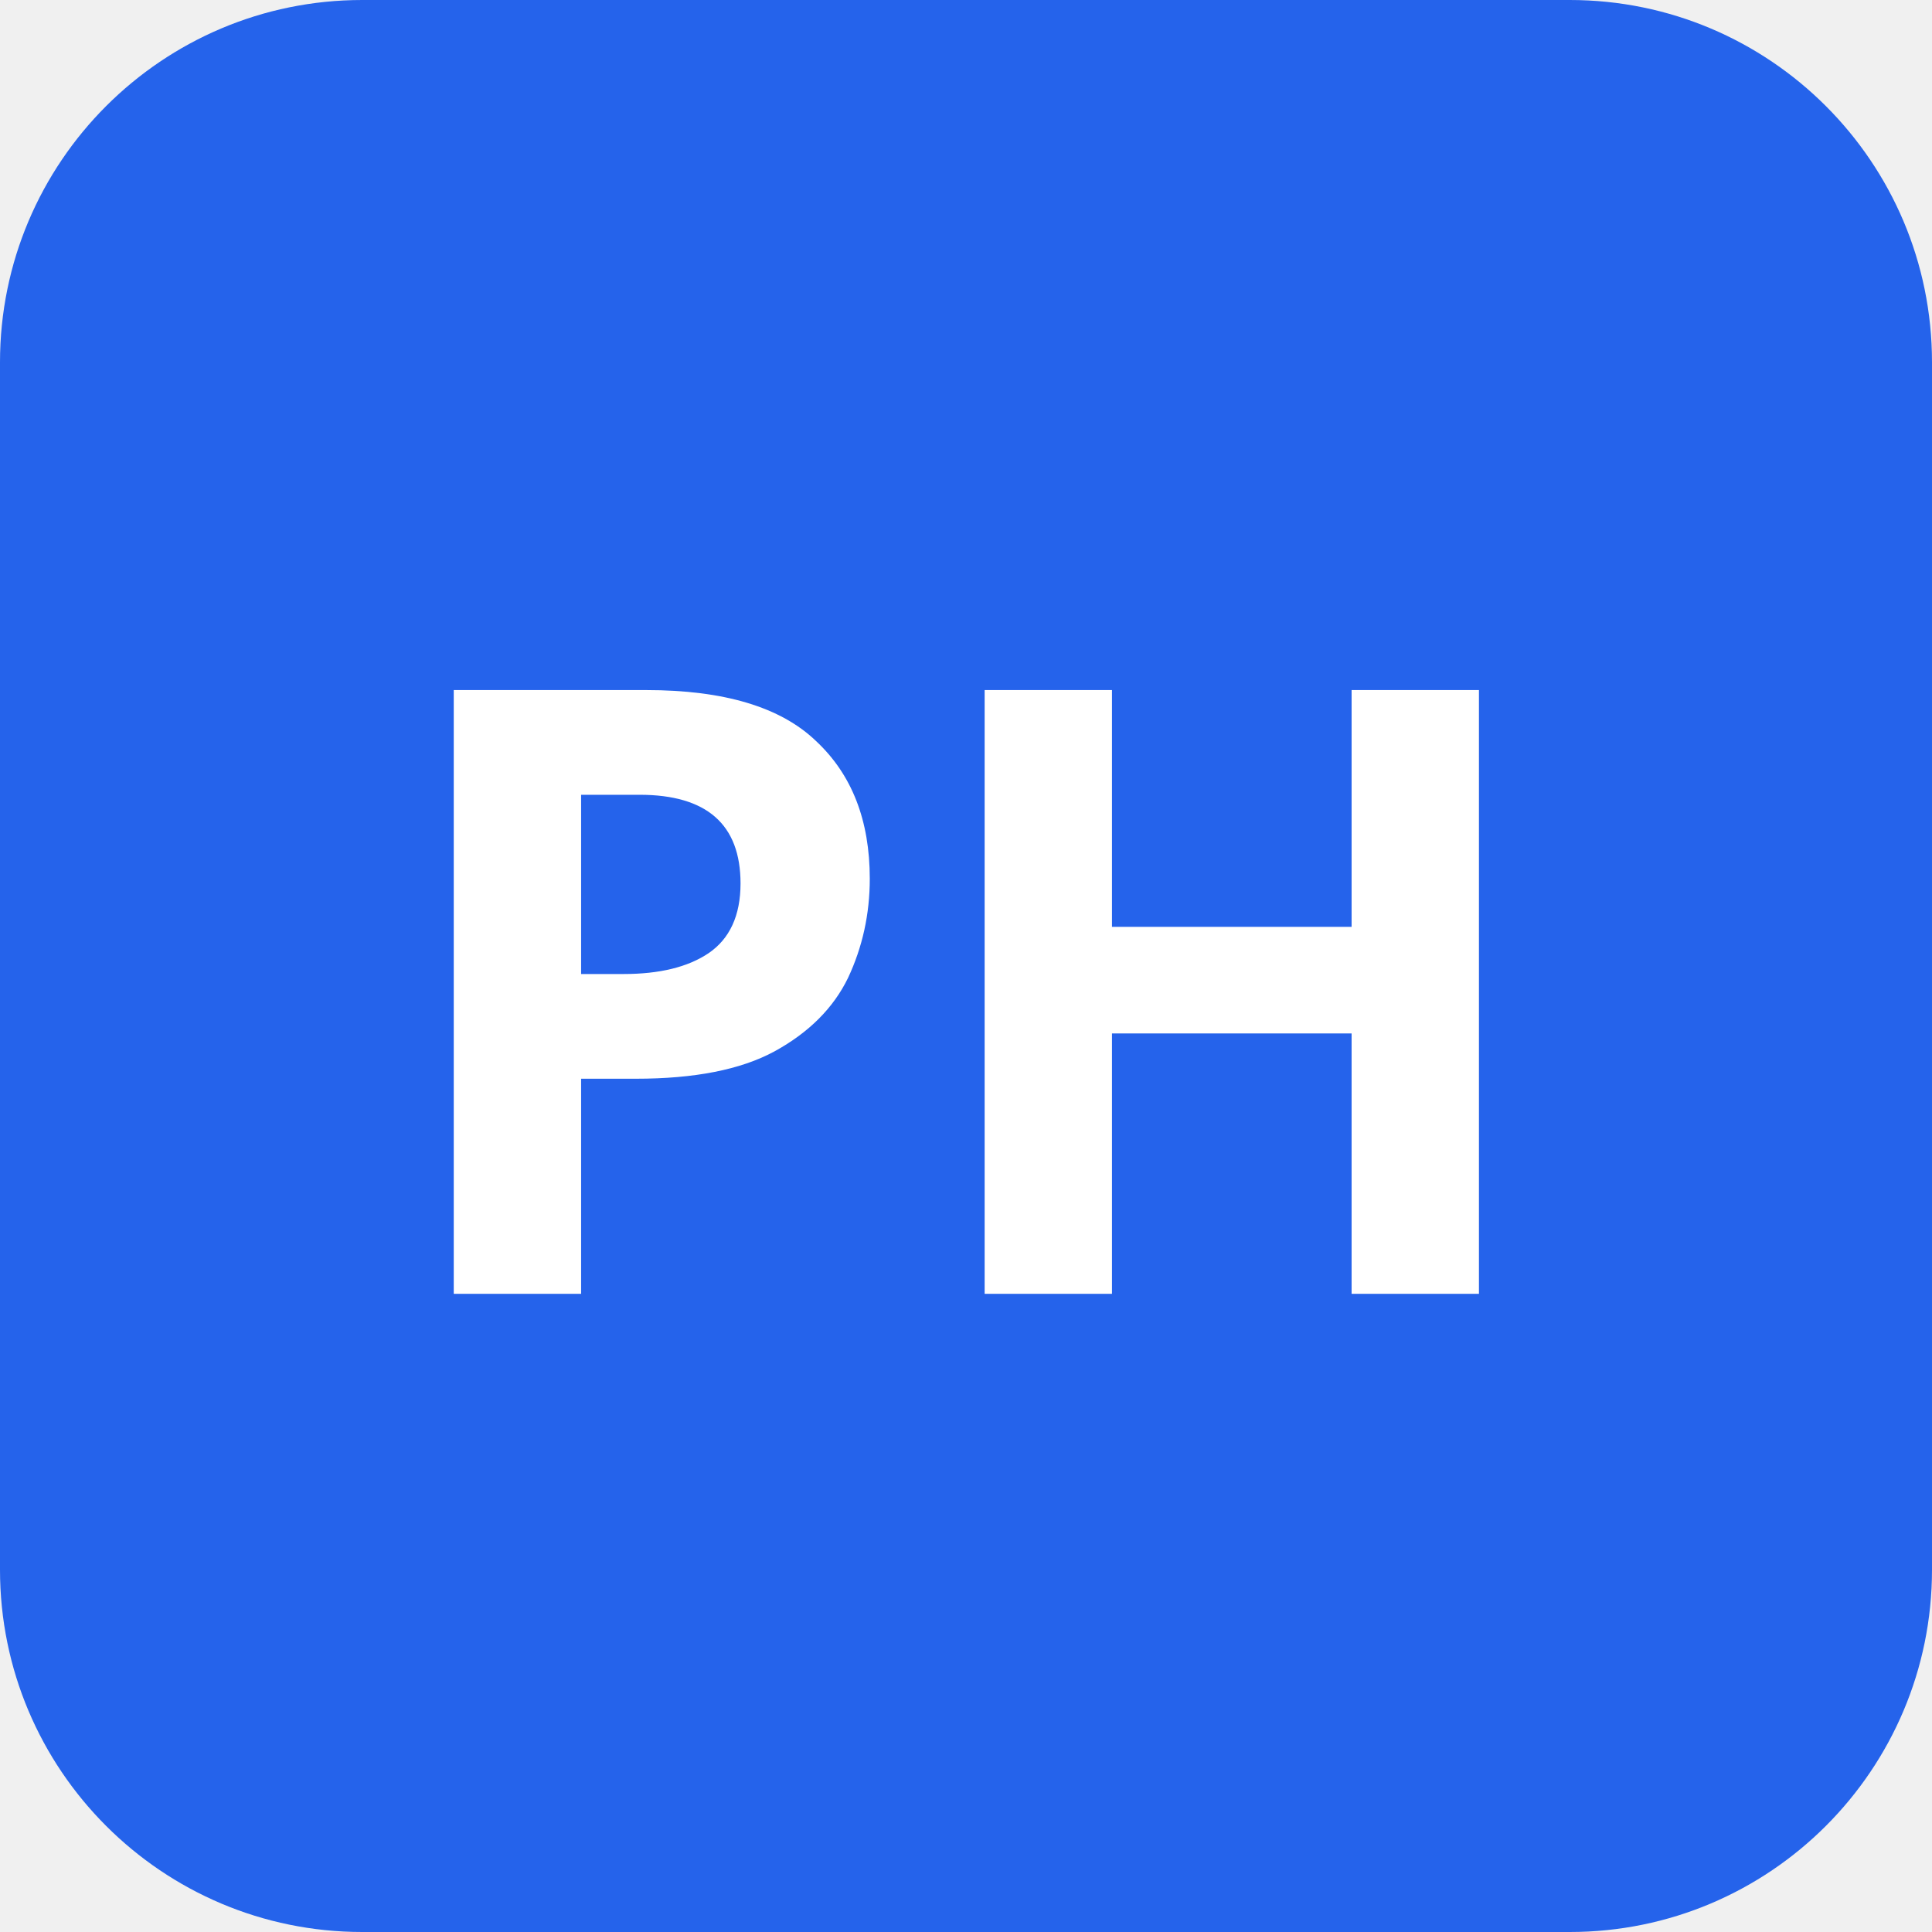
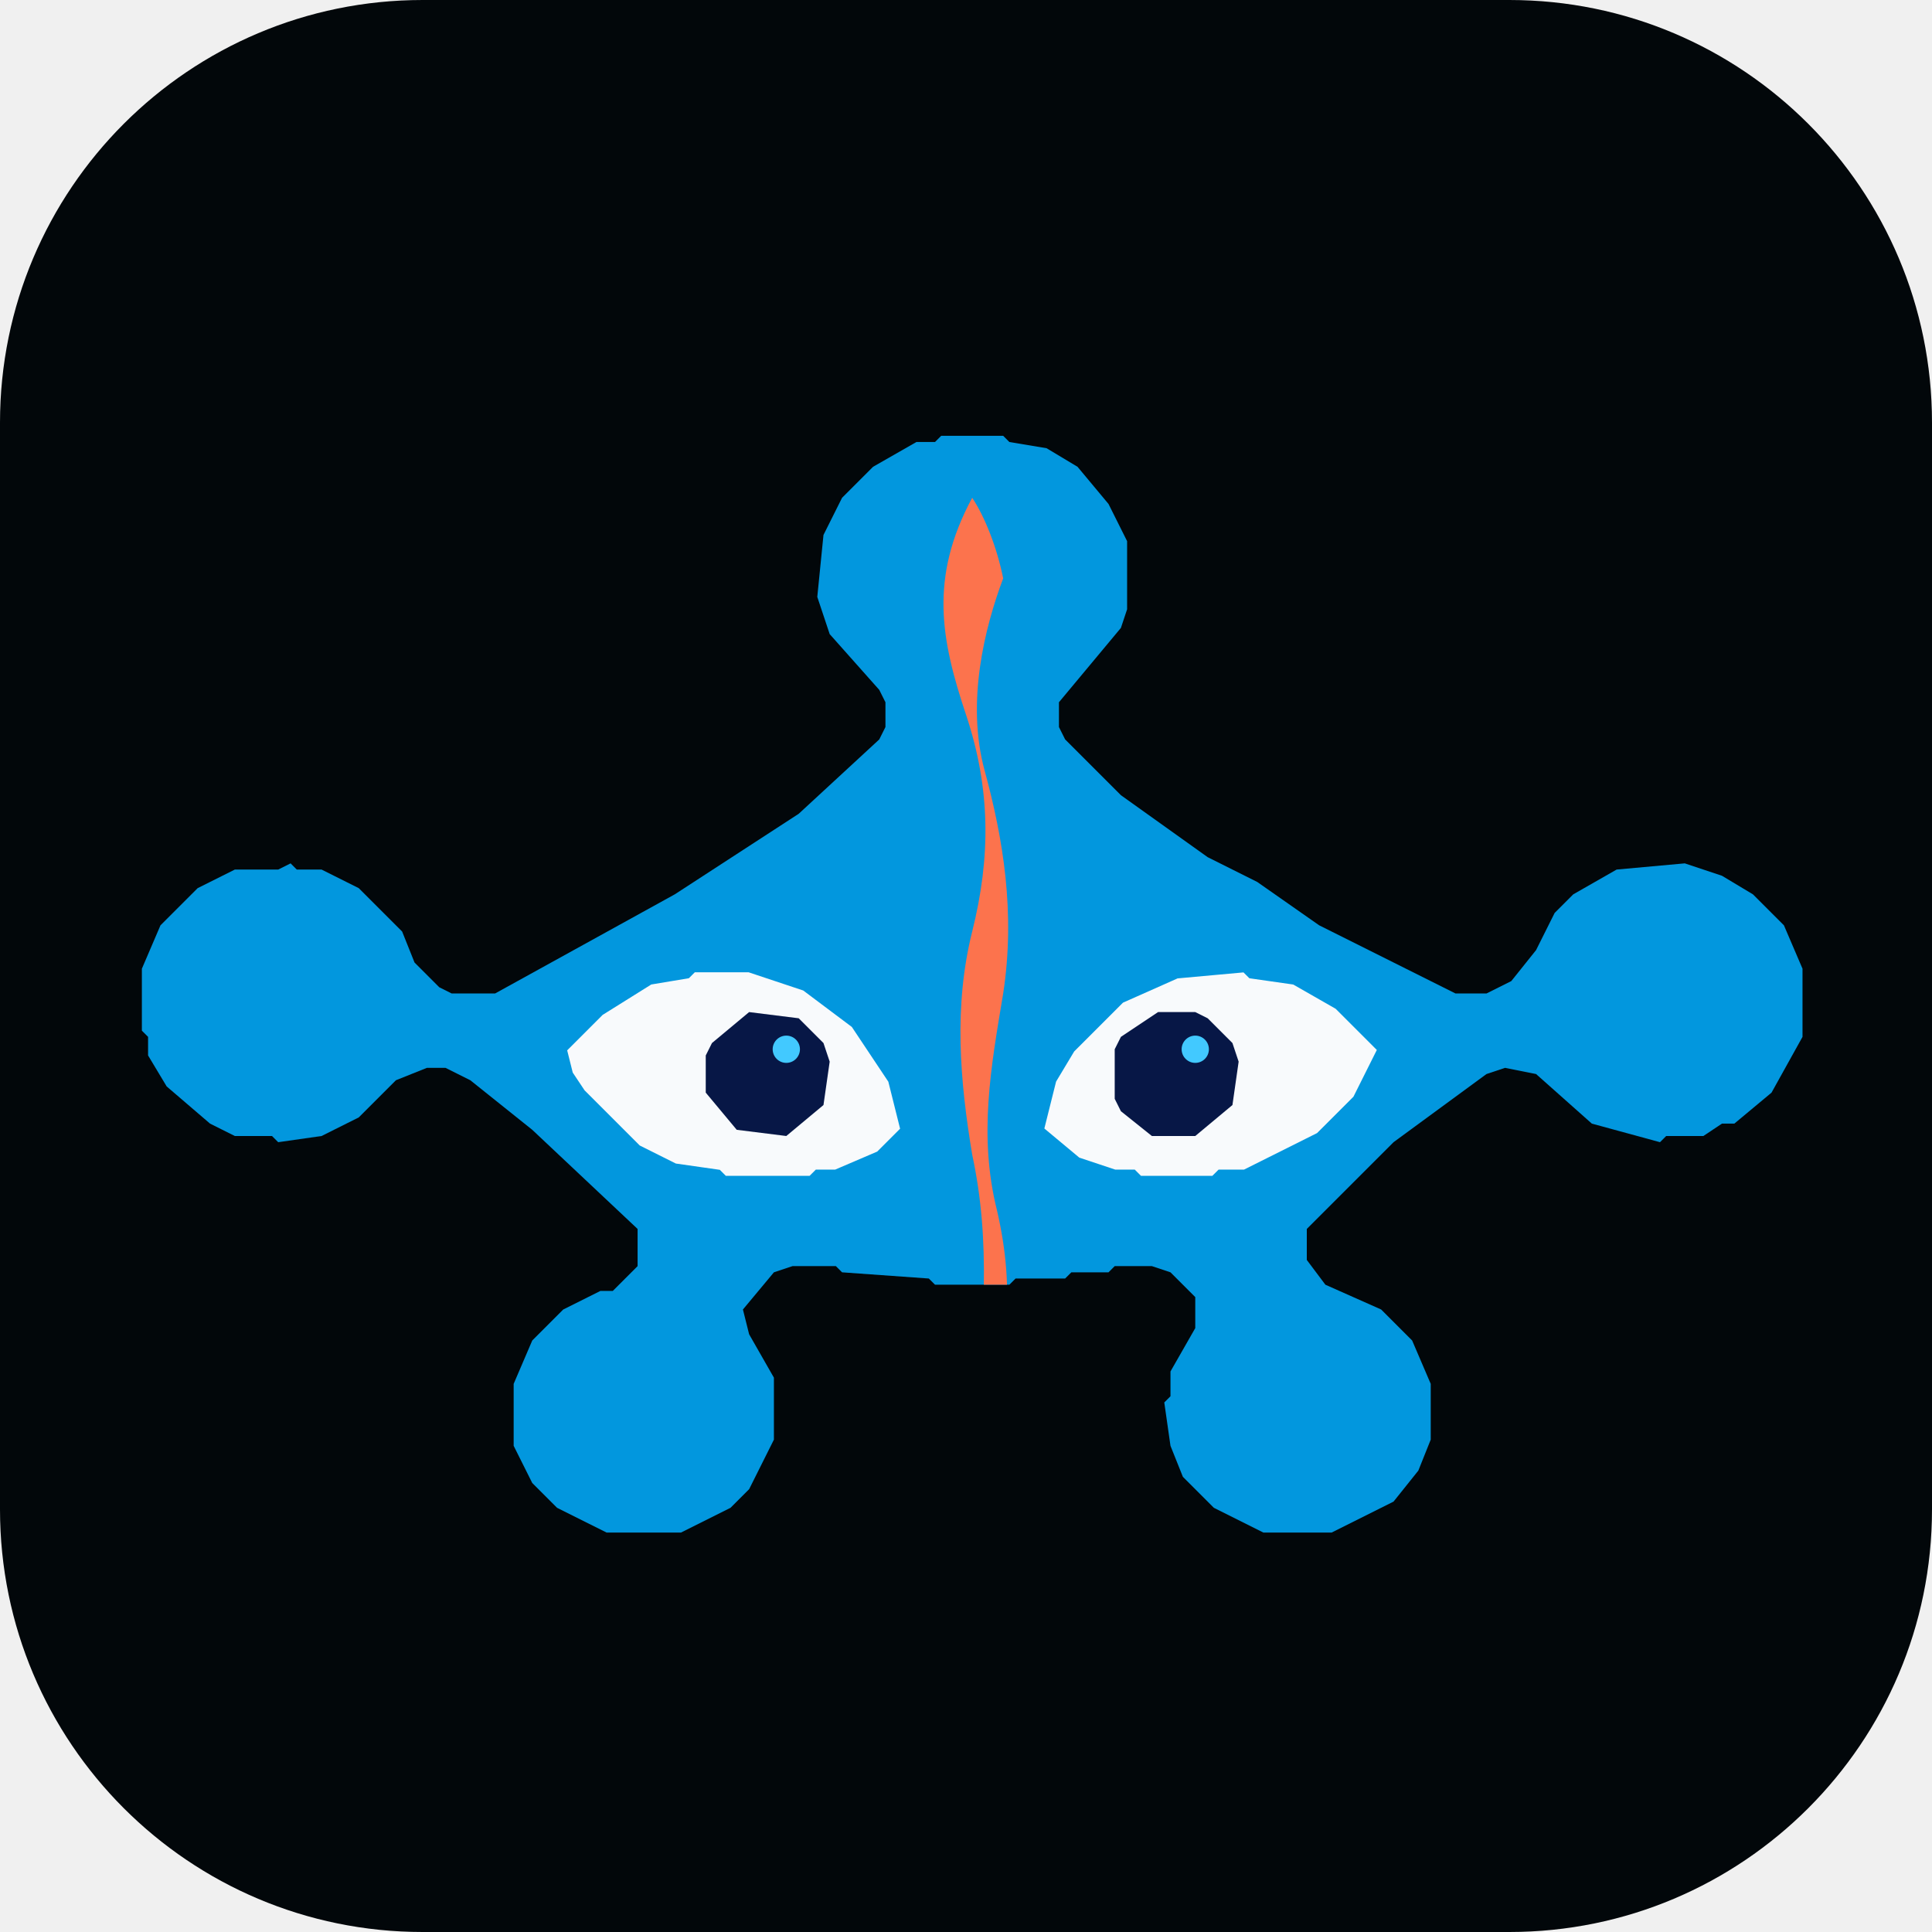
- <svg xmlns="http://www.w3.org/2000/svg" viewBox="0 0 32 32" fill="none">
-   <rect width="32" height="32" rx="6" fill="#2563eb" />
-   <text x="50%" y="50%" dominant-baseline="central" text-anchor="middle" fill="#ffffff" font-family="ui-sans-serif, system-ui" font-size="14" font-weight="700">PH</text>
+ <svg xmlns="http://www.w3.org/2000/svg" viewBox="0 0 64 64" fill="none">
+   <rect width="64" height="64" rx="14" fill="#02070A" />
+   <svg x="3" y="13" width="58" height="39" viewBox="90 16 280 190">
+     <defs>
+       <clipPath id="mascot-shape">
+         <path d="M97,109 L97,119 L98,120 L98,123 L101,128 L108,134 L112,136 L118,136 L119,137 L126,136 L132,133 L138,127 L143,125 L146,125 L150,127 L160,135 L177,151 L177,157 L173,161 L171,161 L165,164 L160,169 L157,176 L157,186 L160,192 L164,196 L172,200 L184,200 L192,196 L195,193 L199,185 L199,175 L195,168 L194,164 L199,158 L202,157 L209,157 L210,158 L224,159 L225,160 L237,160 L238,159 L246,159 L247,158 L253,158 L254,157 L260,157 L263,158 L267,162 L267,167 L263,174 L263,178 L262,179 L263,186 L265,191 L270,196 L278,200 L289,200 L299,195 L303,190 L305,185 L305,176 L302,169 L297,164 L288,160 L285,156 L285,151 L299,137 L314,126 L317,125 L322,126 L331,134 L342,137 L343,136 L349,136 L352,134 L354,134 L360,129 L365,120 L365,109 L362,102 L357,97 L352,94 L346,92 L335,93 L328,97 L325,100 L322,106 L318,111 L314,113 L309,113 L287,102 L277,95 L269,91 L255,81 L246,72 L245,70 L245,66 L255,54 L256,51 L256,40 L253,34 L248,28 L243,25 L237,24 L236,23 L226,23 L225,24 L222,24 L215,28 L210,33 L207,39 L206,49 L208,55 L216,64 L217,66 L217,70 L216,72 L203,84 L183,97 L154,113 L147,113 L145,112 L141,108 L139,103 L132,96 L126,93 L122,93 L121,92 L119,93 L112,93 L106,96 L100,102Z" />
+       </clipPath>
+     </defs>
+     <path d="M97,109 L97,119 L98,120 L98,123 L101,128 L108,134 L112,136 L118,136 L119,137 L126,136 L132,133 L138,127 L143,125 L146,125 L150,127 L160,135 L177,151 L177,157 L173,161 L171,161 L165,164 L160,169 L157,176 L157,186 L160,192 L164,196 L172,200 L184,200 L192,196 L195,193 L199,185 L199,175 L195,168 L194,164 L199,158 L202,157 L209,157 L210,158 L224,159 L225,160 L237,160 L238,159 L246,159 L247,158 L253,158 L254,157 L260,157 L263,158 L267,162 L267,167 L263,174 L263,178 L262,179 L263,186 L265,191 L270,196 L278,200 L289,200 L299,195 L303,190 L305,185 L305,176 L302,169 L297,164 L288,160 L285,156 L285,151 L299,137 L314,126 L317,125 L322,126 L331,134 L342,137 L343,136 L349,136 L352,134 L354,134 L360,129 L365,120 L365,109 L362,102 L357,97 L352,94 L346,92 L335,93 L328,97 L325,100 L322,106 L318,111 L314,113 L309,113 L287,102 L277,95 L269,91 L255,81 L246,72 L245,70 L245,66 L255,54 L256,51 L256,40 L253,34 L248,28 L243,25 L237,24 L236,23 L226,23 L225,24 L222,24 L215,28 L210,33 L207,39 L206,49 L208,55 L216,64 L217,66 L217,70 L216,72 L203,84 L183,97 L154,113 L147,113 L145,112 L141,108 L139,103 L132,96 L126,93 L122,93 L121,92 L119,93 L112,93 L106,96 L100,102Z" fill="#0297DE" />
+     <path d="M231 33 C224 46 226 56 230 68 C234 80 234 91 231 103 C228 115 229 127 231 139 C234 153 233 166 231 187 C237 172 238 161 235 148 C232 136 234 125 236 113 C238 100 236 88 233 77 C230 66 233 54 236 46 C235 41 233 36 231 33 Z" fill="#FC734D" clip-path="url(#mascot-shape)" />
+     <path d="M297,122 L293,130 L287,136 L275,142 L271,142 L270,143 L258,143 L257,142 L254,142 L248,140 L242,135 L244,127 L247,122 L255,114 L264,110 L275,109 L276,110 L283,111 L290,115Z" fill="#F8FAFC" stroke="#0297DE" stroke-width="1.15" />
+     <path d="M165,122 L171,116 L179,111 L185,110 L186,109 L195,109 L204,112 L212,118 L218,127 L220,135 L216,139 L209,142 L206,142 L205,143 L191,143 L190,142 L183,141 L177,138 L168,129 L166,126Z" fill="#F8FAFC" stroke="#0297DE" stroke-width="1.15" />
+     <path d="M261,116 L255,120 L254,122 L254,130 L255,132 L260,136 L267,136 L273,131 L274,124 L273,121 L269,117 L267,116Z" fill="#071746" />
+     <path d="M195,116 L189,121 L188,123 L188,129 L193,135 L201,136 L207,131 L208,124 L207,121 L203,117Z" fill="#071746" />
+     <circle cx="201" cy="122" r="2.2" fill="#42C9FF" />
+     <circle cx="267" cy="122" r="2.2" fill="#42C9FF" />
+   </svg>
</svg>
